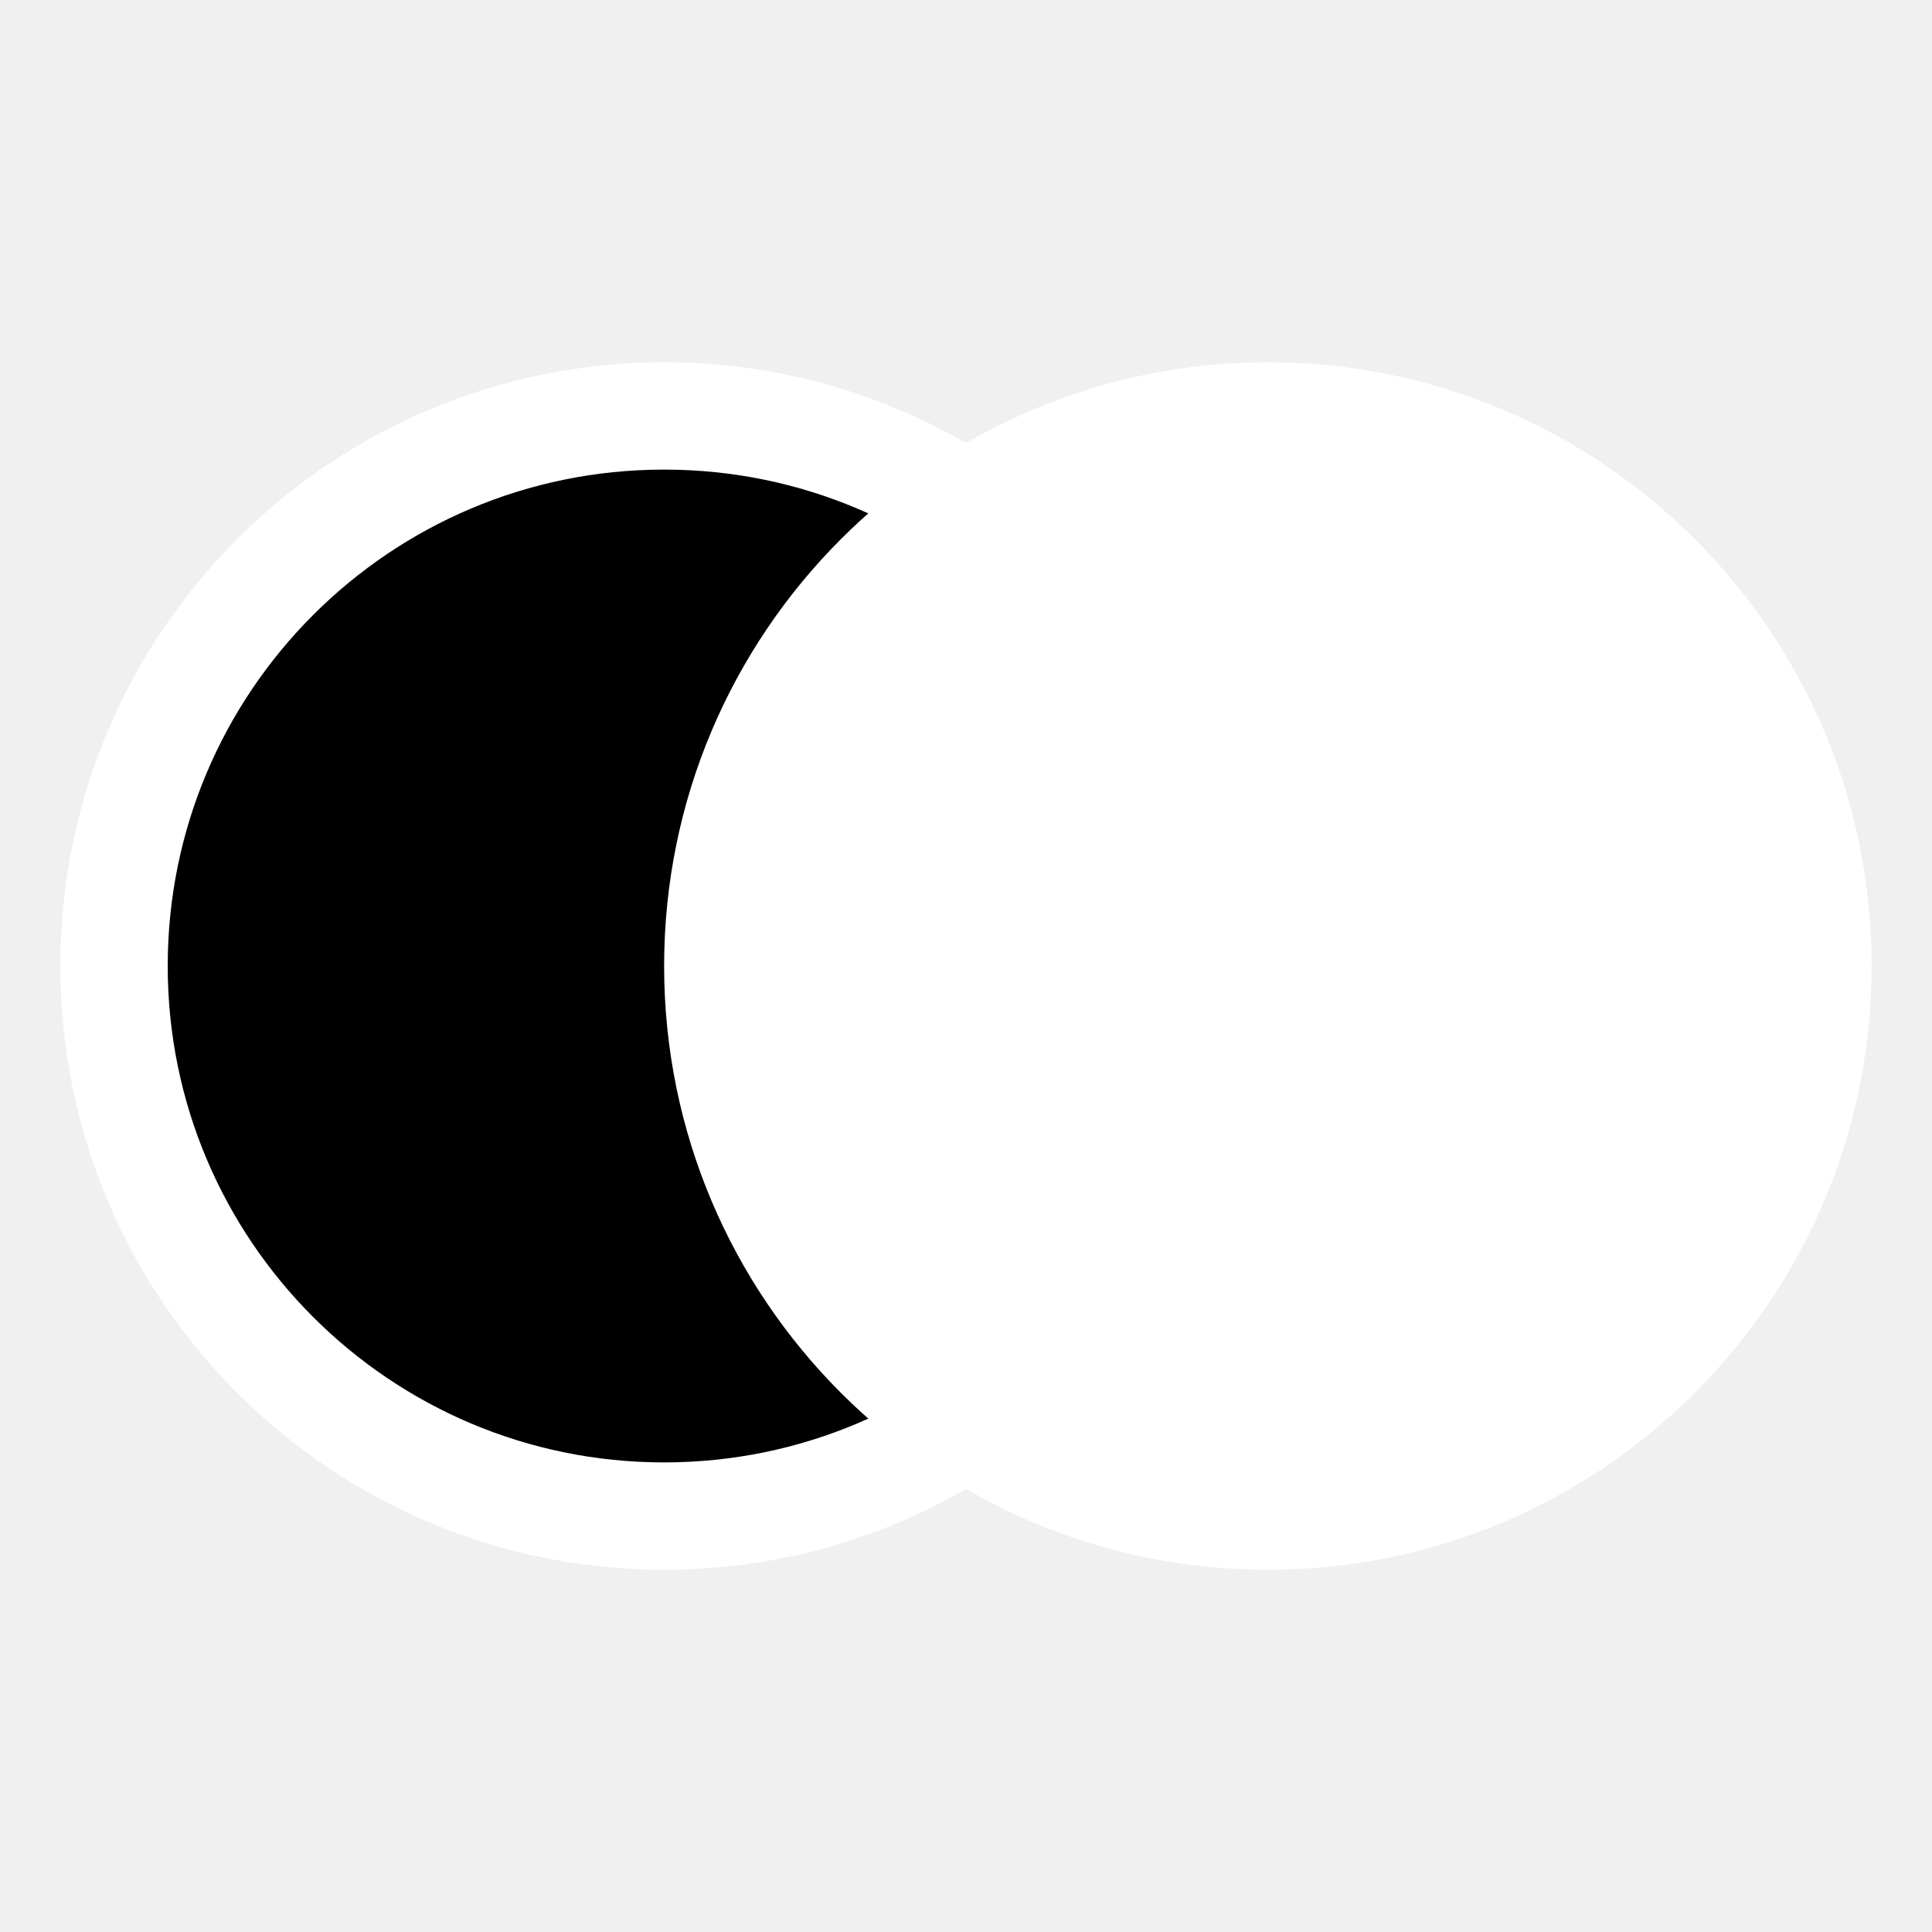
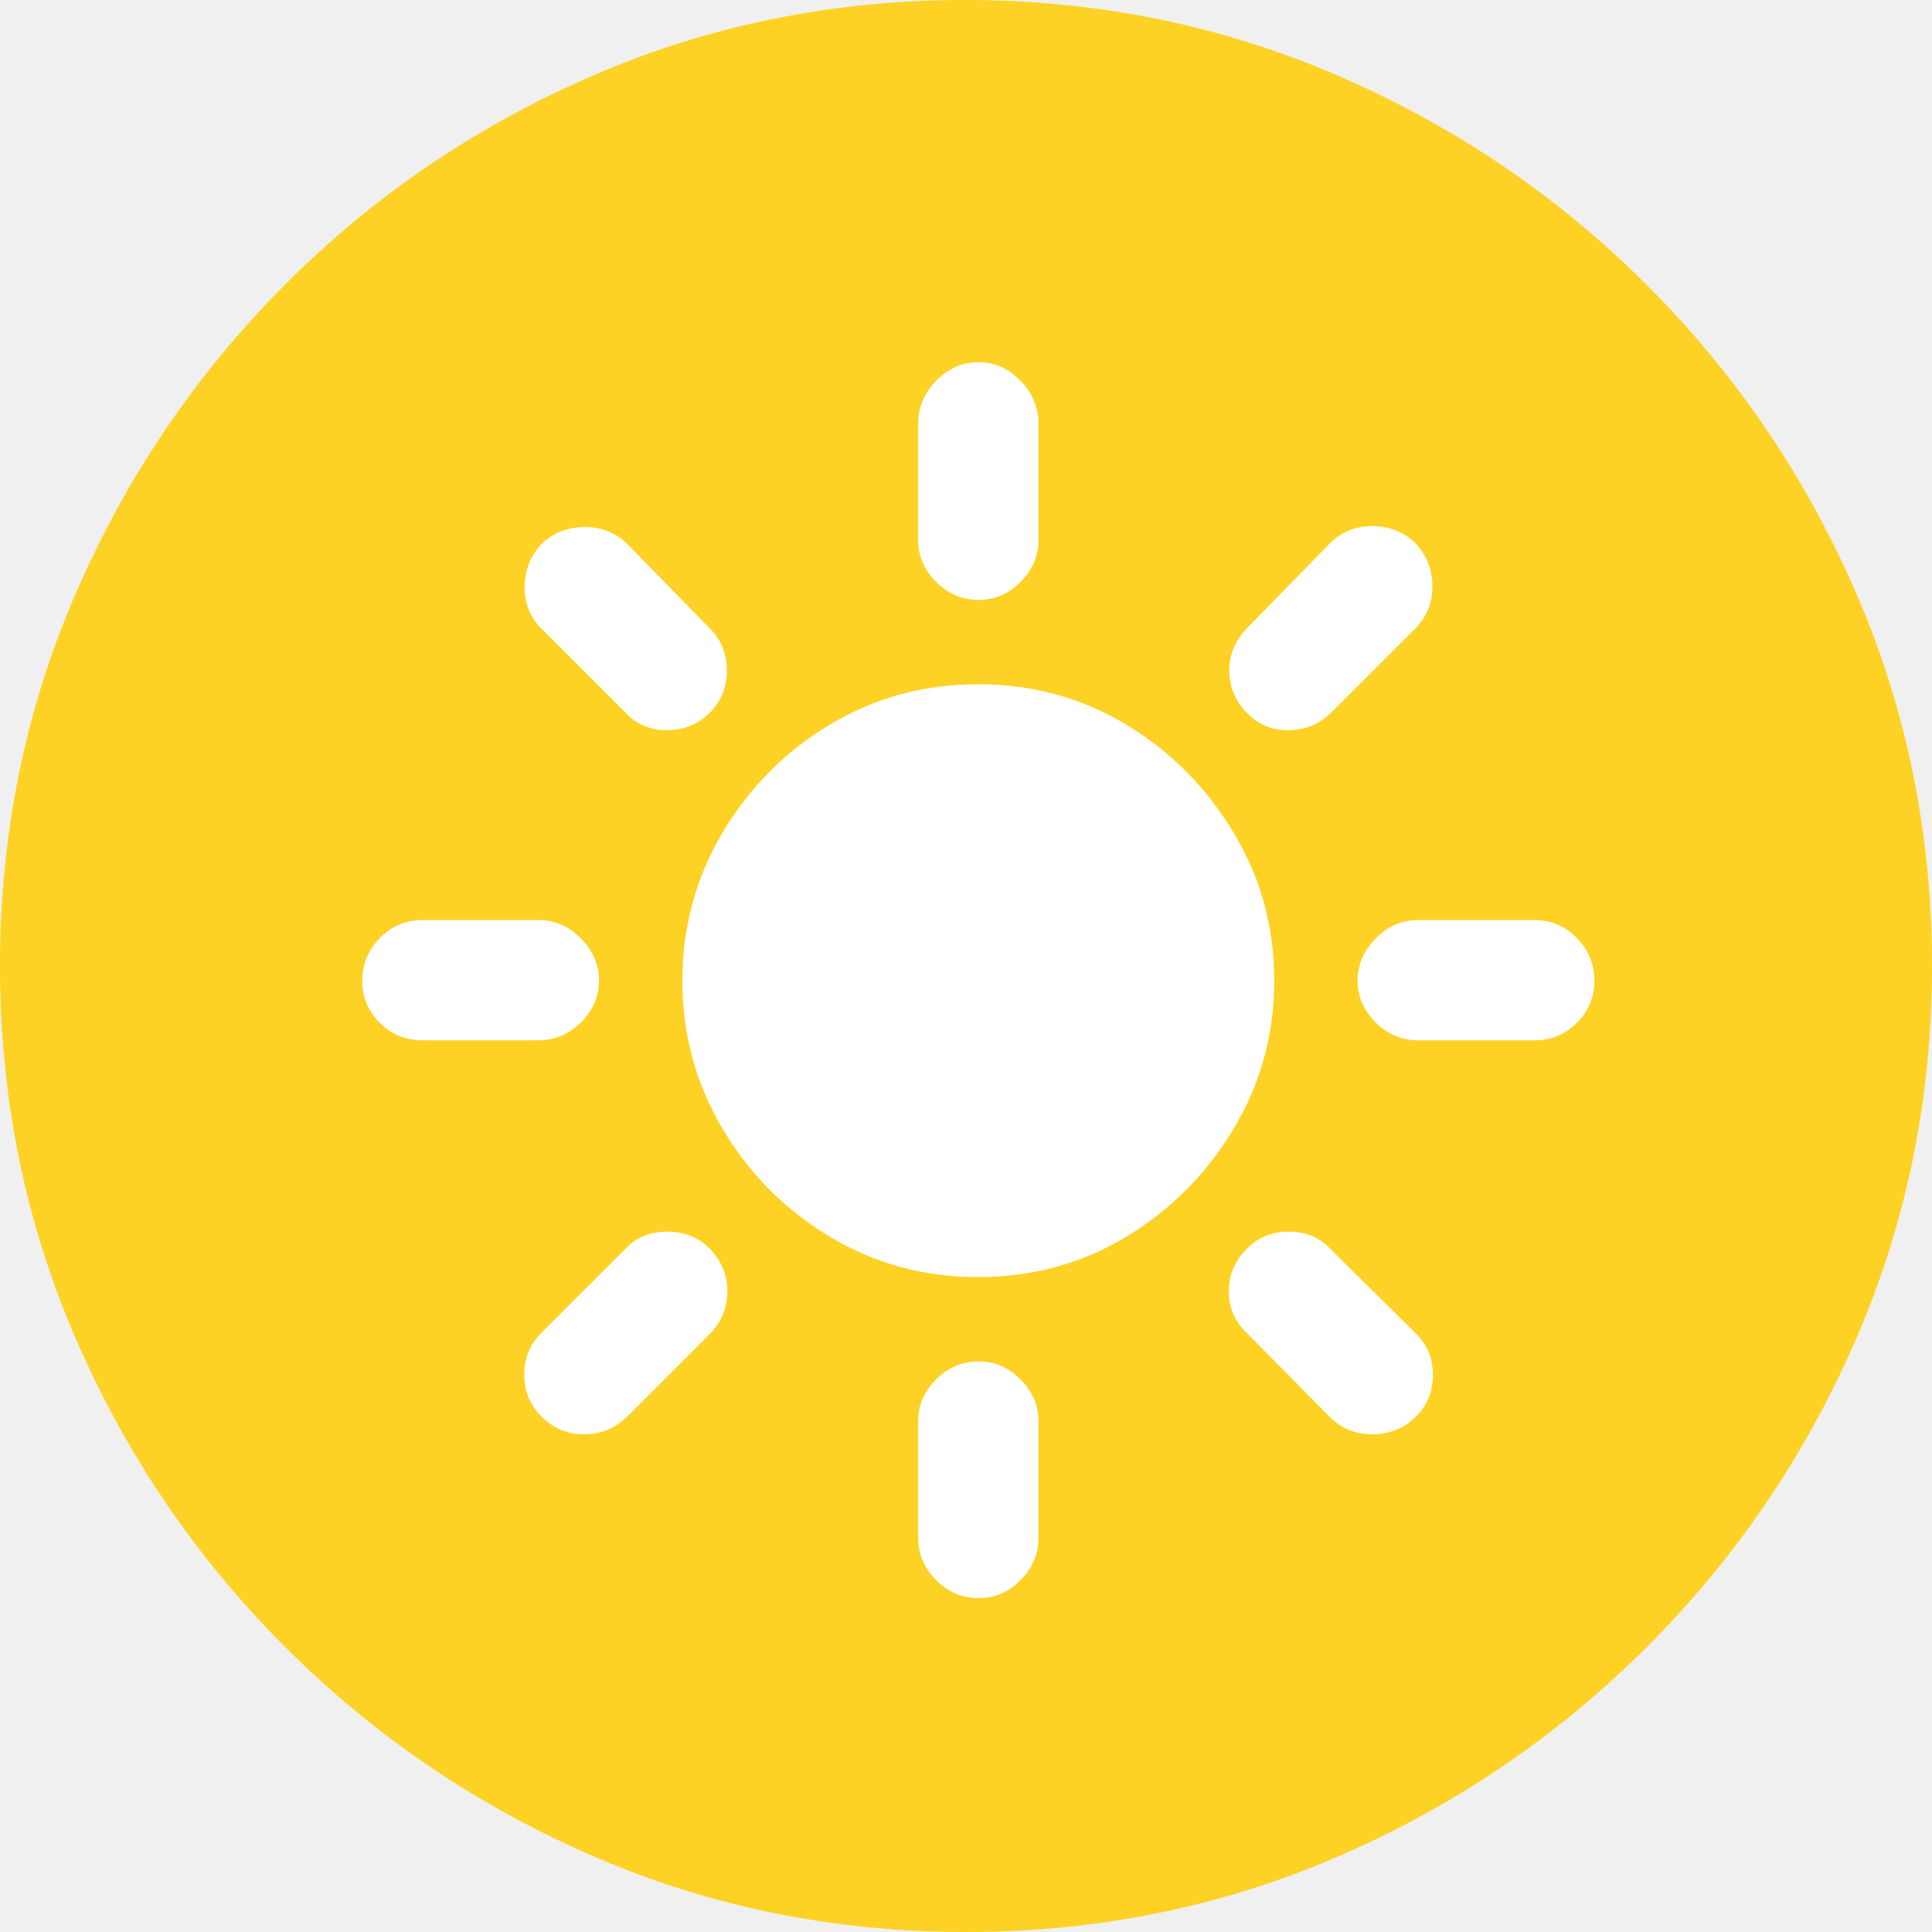
- <svg xmlns="http://www.w3.org/2000/svg" width="32" height="32" viewBox="0 0 32 32" fill="none">
-   <rect x="1.889" y="6.889" width="18.222" height="18.222" rx="9.111" fill="black" stroke="white" stroke-width="1.778" />
-   <rect x="11" y="6" width="20" height="20" rx="10" fill="white" />
+ <svg xmlns="http://www.w3.org/2000/svg" width="36" height="36" viewBox="0 0 36 36" fill="none">
+   <g clip-path="url(#clip0_46_4002)">
+     <path d="M18 36C20.459 36 22.774 35.529 24.944 34.588C27.115 33.647 29.029 32.347 30.688 30.688C32.347 29.029 33.647 27.115 34.588 24.944C35.529 22.773 36 20.459 36 18C36 15.541 35.529 13.226 34.588 11.056C33.647 8.885 32.347 6.971 30.688 5.312C29.029 3.653 27.112 2.353 24.935 1.412C22.759 0.471 20.441 0 17.982 0C15.524 0 13.209 0.471 11.038 1.412C8.868 2.353 6.956 3.653 5.303 5.312C3.65 6.971 2.353 8.885 1.412 11.056C0.471 13.226 0 15.541 0 18C0 20.459 0.471 22.773 1.412 24.944C2.353 27.115 3.653 29.029 5.312 30.688C6.971 32.347 8.885 33.647 11.056 34.588C13.226 35.529 15.541 36 18 36Z" fill="#FFCC00" fill-opacity="0.85" />
+     <path d="M18.221 23.797C17.221 23.797 16.303 23.547 15.468 23.047C14.632 22.547 13.965 21.877 13.465 21.035C12.965 20.194 12.715 19.273 12.715 18.273C12.715 17.273 12.965 16.353 13.465 15.512C13.965 14.671 14.632 14 15.468 13.5C16.303 13 17.221 12.75 18.221 12.75C19.232 12.75 20.153 13 20.982 13.5C21.812 14 22.479 14.671 22.985 15.512C23.491 16.353 23.744 17.273 23.744 18.273C23.744 19.273 23.491 20.194 22.985 21.035C22.479 21.877 21.812 22.547 20.982 23.047C20.153 23.547 19.232 23.797 18.221 23.797ZM18.238 6.75C18.532 6.75 18.791 6.865 19.015 7.094C19.238 7.324 19.35 7.591 19.35 7.897V10.068C19.35 10.362 19.238 10.621 19.015 10.844C18.791 11.068 18.532 11.179 18.238 11.179C17.932 11.179 17.668 11.068 17.444 10.844C17.221 10.621 17.109 10.362 17.109 10.068V7.897C17.109 7.591 17.221 7.324 17.444 7.094C17.668 6.865 17.932 6.75 18.238 6.75ZM26.374 10.121C26.585 10.344 26.691 10.612 26.691 10.924C26.691 11.235 26.585 11.497 26.374 11.709L24.803 13.279C24.591 13.491 24.329 13.6 24.017 13.606C23.706 13.612 23.444 13.503 23.232 13.279C23.021 13.068 22.912 12.812 22.906 12.512C22.9 12.212 23.009 11.944 23.232 11.709L24.785 10.121C24.997 9.909 25.259 9.803 25.57 9.803C25.882 9.803 26.15 9.909 26.374 10.121ZM29.709 18.273C29.709 18.579 29.6 18.841 29.382 19.059C29.165 19.276 28.903 19.385 28.597 19.385H26.427C26.12 19.385 25.856 19.273 25.632 19.05C25.409 18.826 25.297 18.568 25.297 18.273C25.297 17.979 25.409 17.718 25.632 17.488C25.856 17.259 26.12 17.144 26.427 17.144H28.597C28.903 17.144 29.165 17.256 29.382 17.479C29.6 17.703 29.709 17.968 29.709 18.273ZM26.374 26.409C26.15 26.62 25.882 26.726 25.57 26.726C25.259 26.726 24.997 26.62 24.785 26.409L23.232 24.838C23.009 24.626 22.897 24.368 22.897 24.062C22.897 23.756 23.009 23.491 23.232 23.268C23.444 23.056 23.706 22.95 24.017 22.95C24.329 22.95 24.585 23.056 24.785 23.268L26.374 24.838C26.585 25.038 26.694 25.294 26.7 25.606C26.706 25.918 26.597 26.185 26.374 26.409ZM18.238 29.779C17.932 29.779 17.668 29.668 17.444 29.444C17.221 29.221 17.109 28.956 17.109 28.65V26.479C17.109 26.185 17.221 25.927 17.444 25.703C17.668 25.479 17.932 25.368 18.238 25.368C18.532 25.368 18.791 25.479 19.015 25.703C19.238 25.927 19.35 26.185 19.35 26.479V28.65C19.35 28.956 19.238 29.221 19.015 29.444C18.791 29.668 18.532 29.779 18.238 29.779ZM10.085 26.391C9.874 26.179 9.768 25.921 9.768 25.615C9.768 25.309 9.874 25.05 10.085 24.838L11.656 23.268C11.856 23.056 12.115 22.95 12.432 22.95C12.75 22.95 13.015 23.056 13.226 23.268C13.45 23.503 13.559 23.773 13.553 24.079C13.547 24.385 13.438 24.644 13.226 24.856L11.674 26.409C11.45 26.62 11.185 26.726 10.879 26.726C10.573 26.726 10.309 26.615 10.085 26.391ZM6.75 18.273C6.75 17.968 6.859 17.703 7.076 17.479C7.294 17.256 7.562 17.144 7.879 17.144H10.032C10.338 17.144 10.603 17.259 10.826 17.488C11.05 17.718 11.162 17.979 11.162 18.273C11.162 18.568 11.05 18.826 10.826 19.05C10.603 19.273 10.338 19.385 10.032 19.385H7.879C7.562 19.385 7.294 19.276 7.076 19.059C6.859 18.841 6.75 18.579 6.75 18.273ZM10.103 10.121C10.326 9.921 10.591 9.821 10.897 9.821C11.203 9.821 11.462 9.921 11.674 10.121L13.226 11.709C13.438 11.921 13.544 12.182 13.544 12.494C13.544 12.806 13.438 13.068 13.226 13.279C13.015 13.491 12.753 13.6 12.441 13.606C12.129 13.612 11.868 13.503 11.656 13.279L10.085 11.709C9.874 11.497 9.771 11.235 9.776 10.924C9.782 10.612 9.891 10.344 10.103 10.121Z" fill="white" />
+   </g>
+   <defs>
+     <clipPath id="clip0_46_4002">
+       <rect width="36" height="36" fill="white" />
+     </clipPath>
+   </defs>
</svg>
